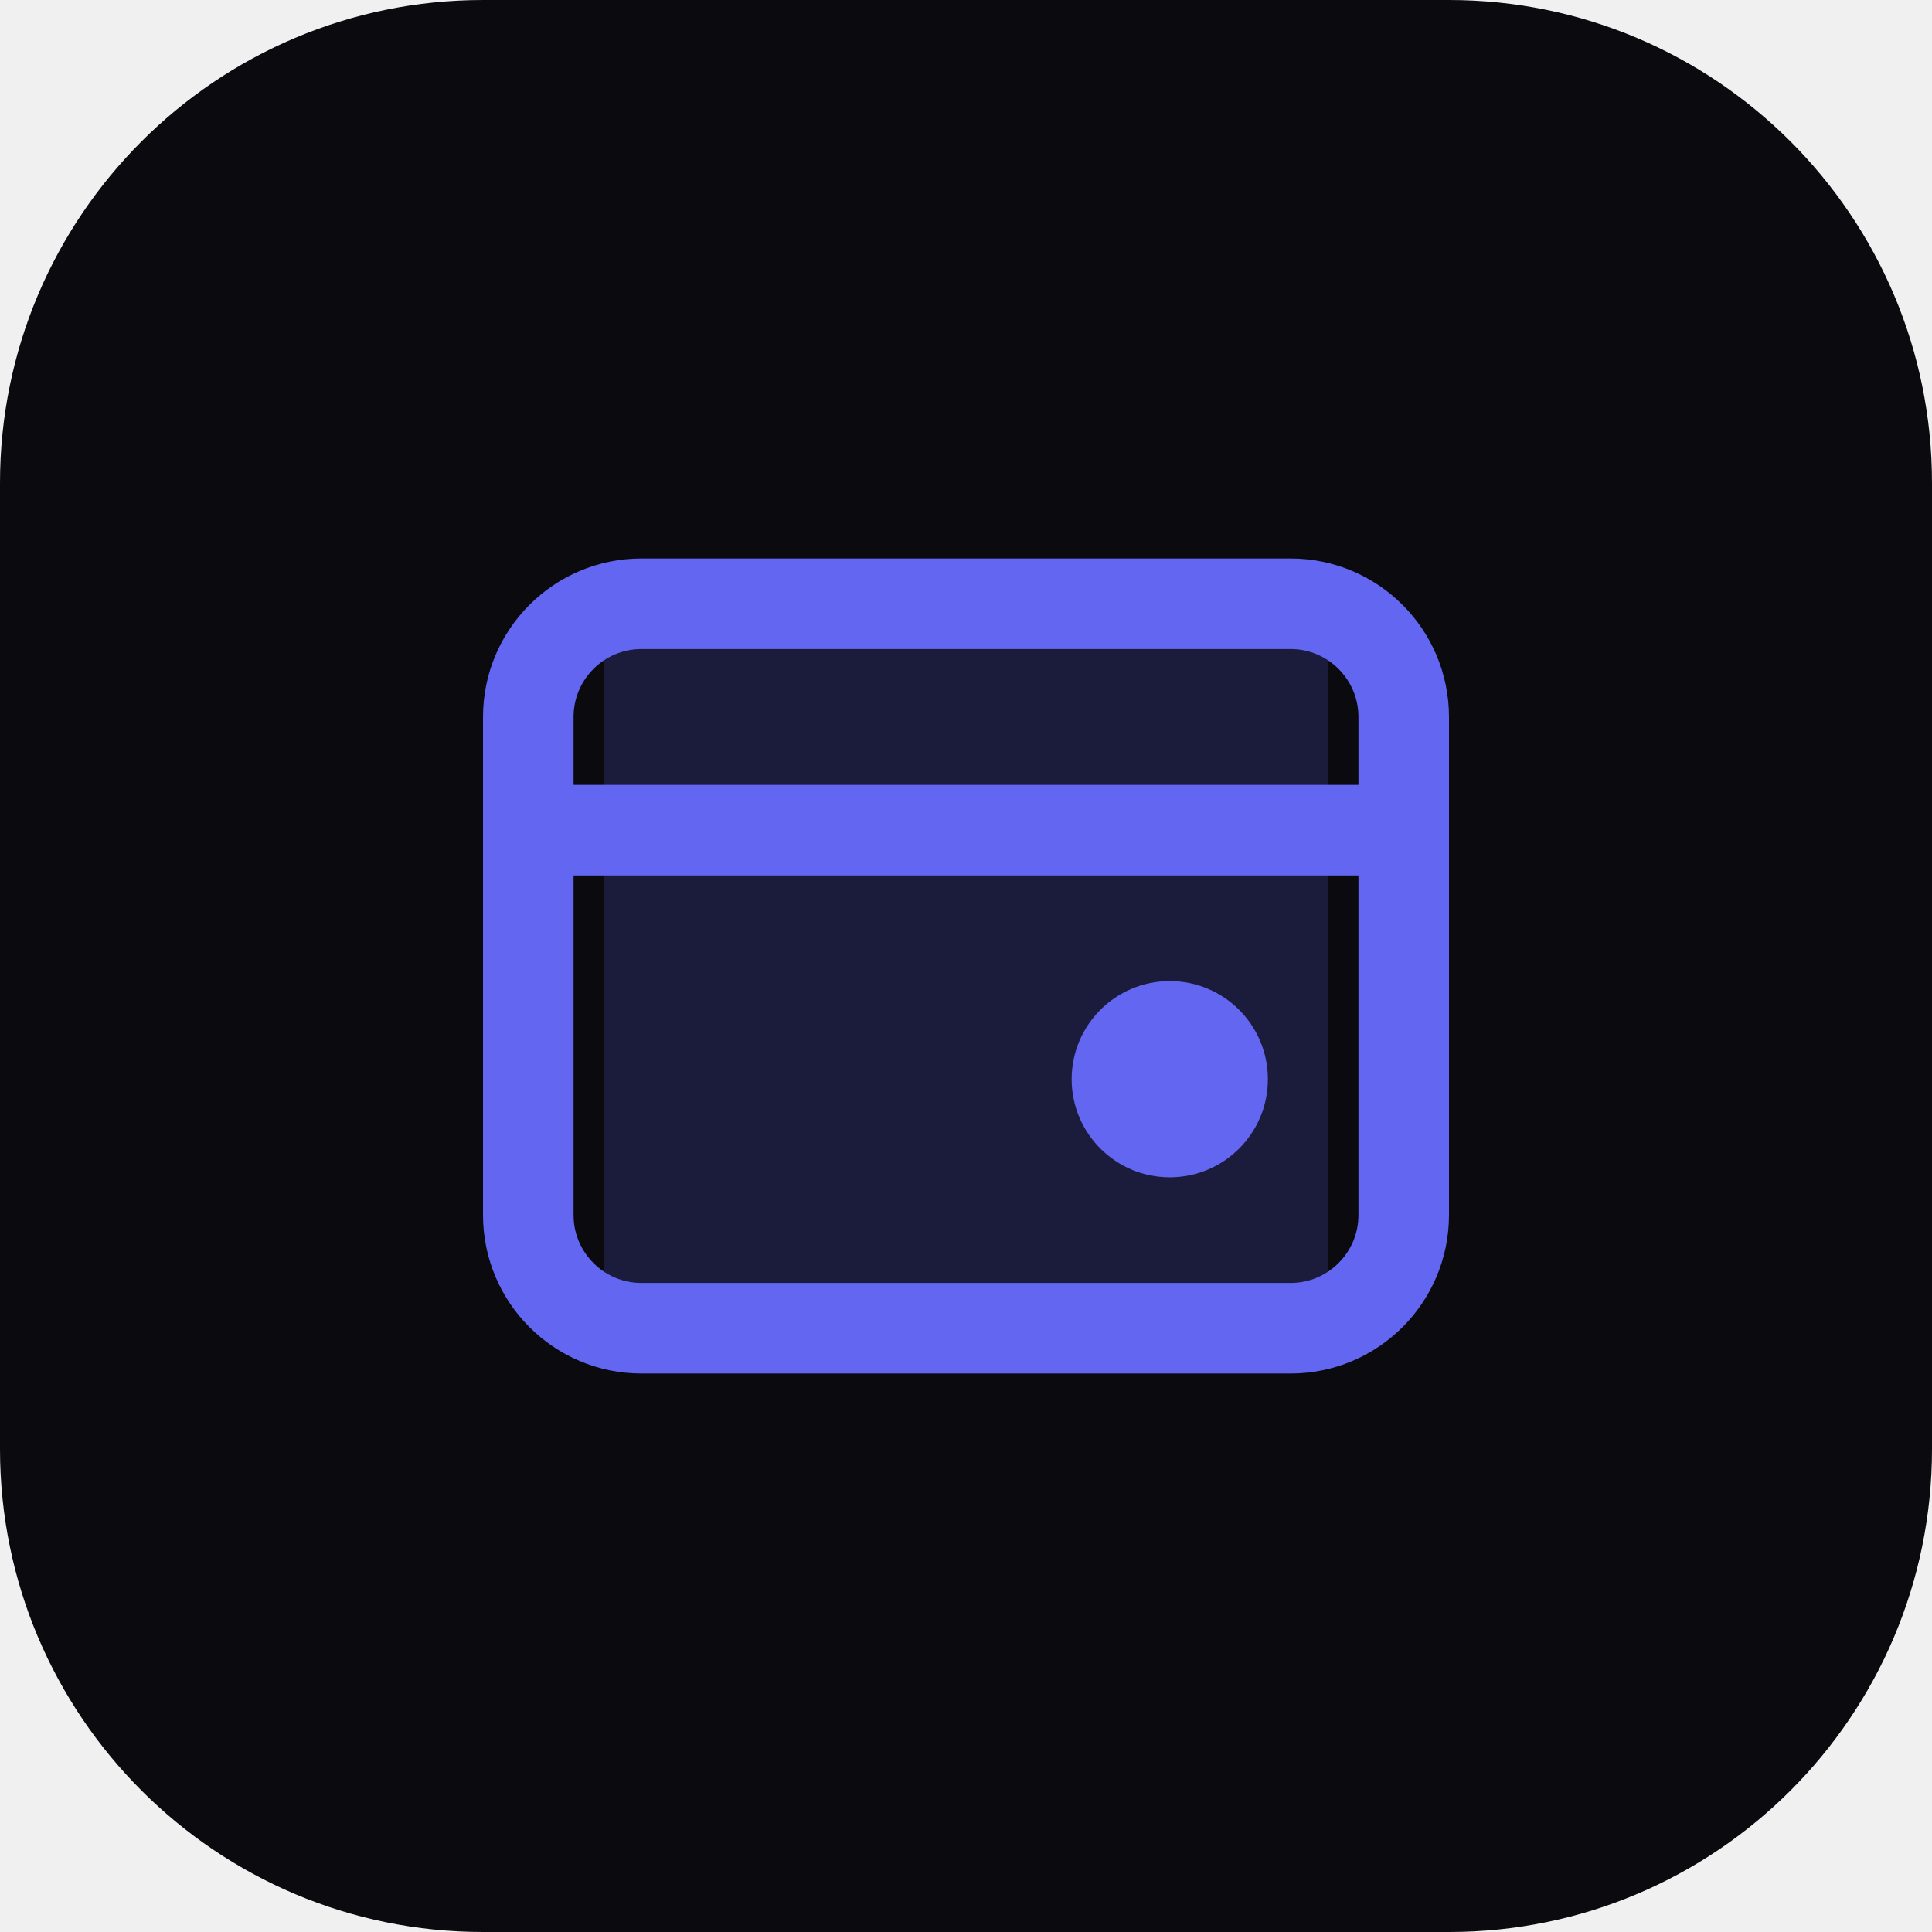
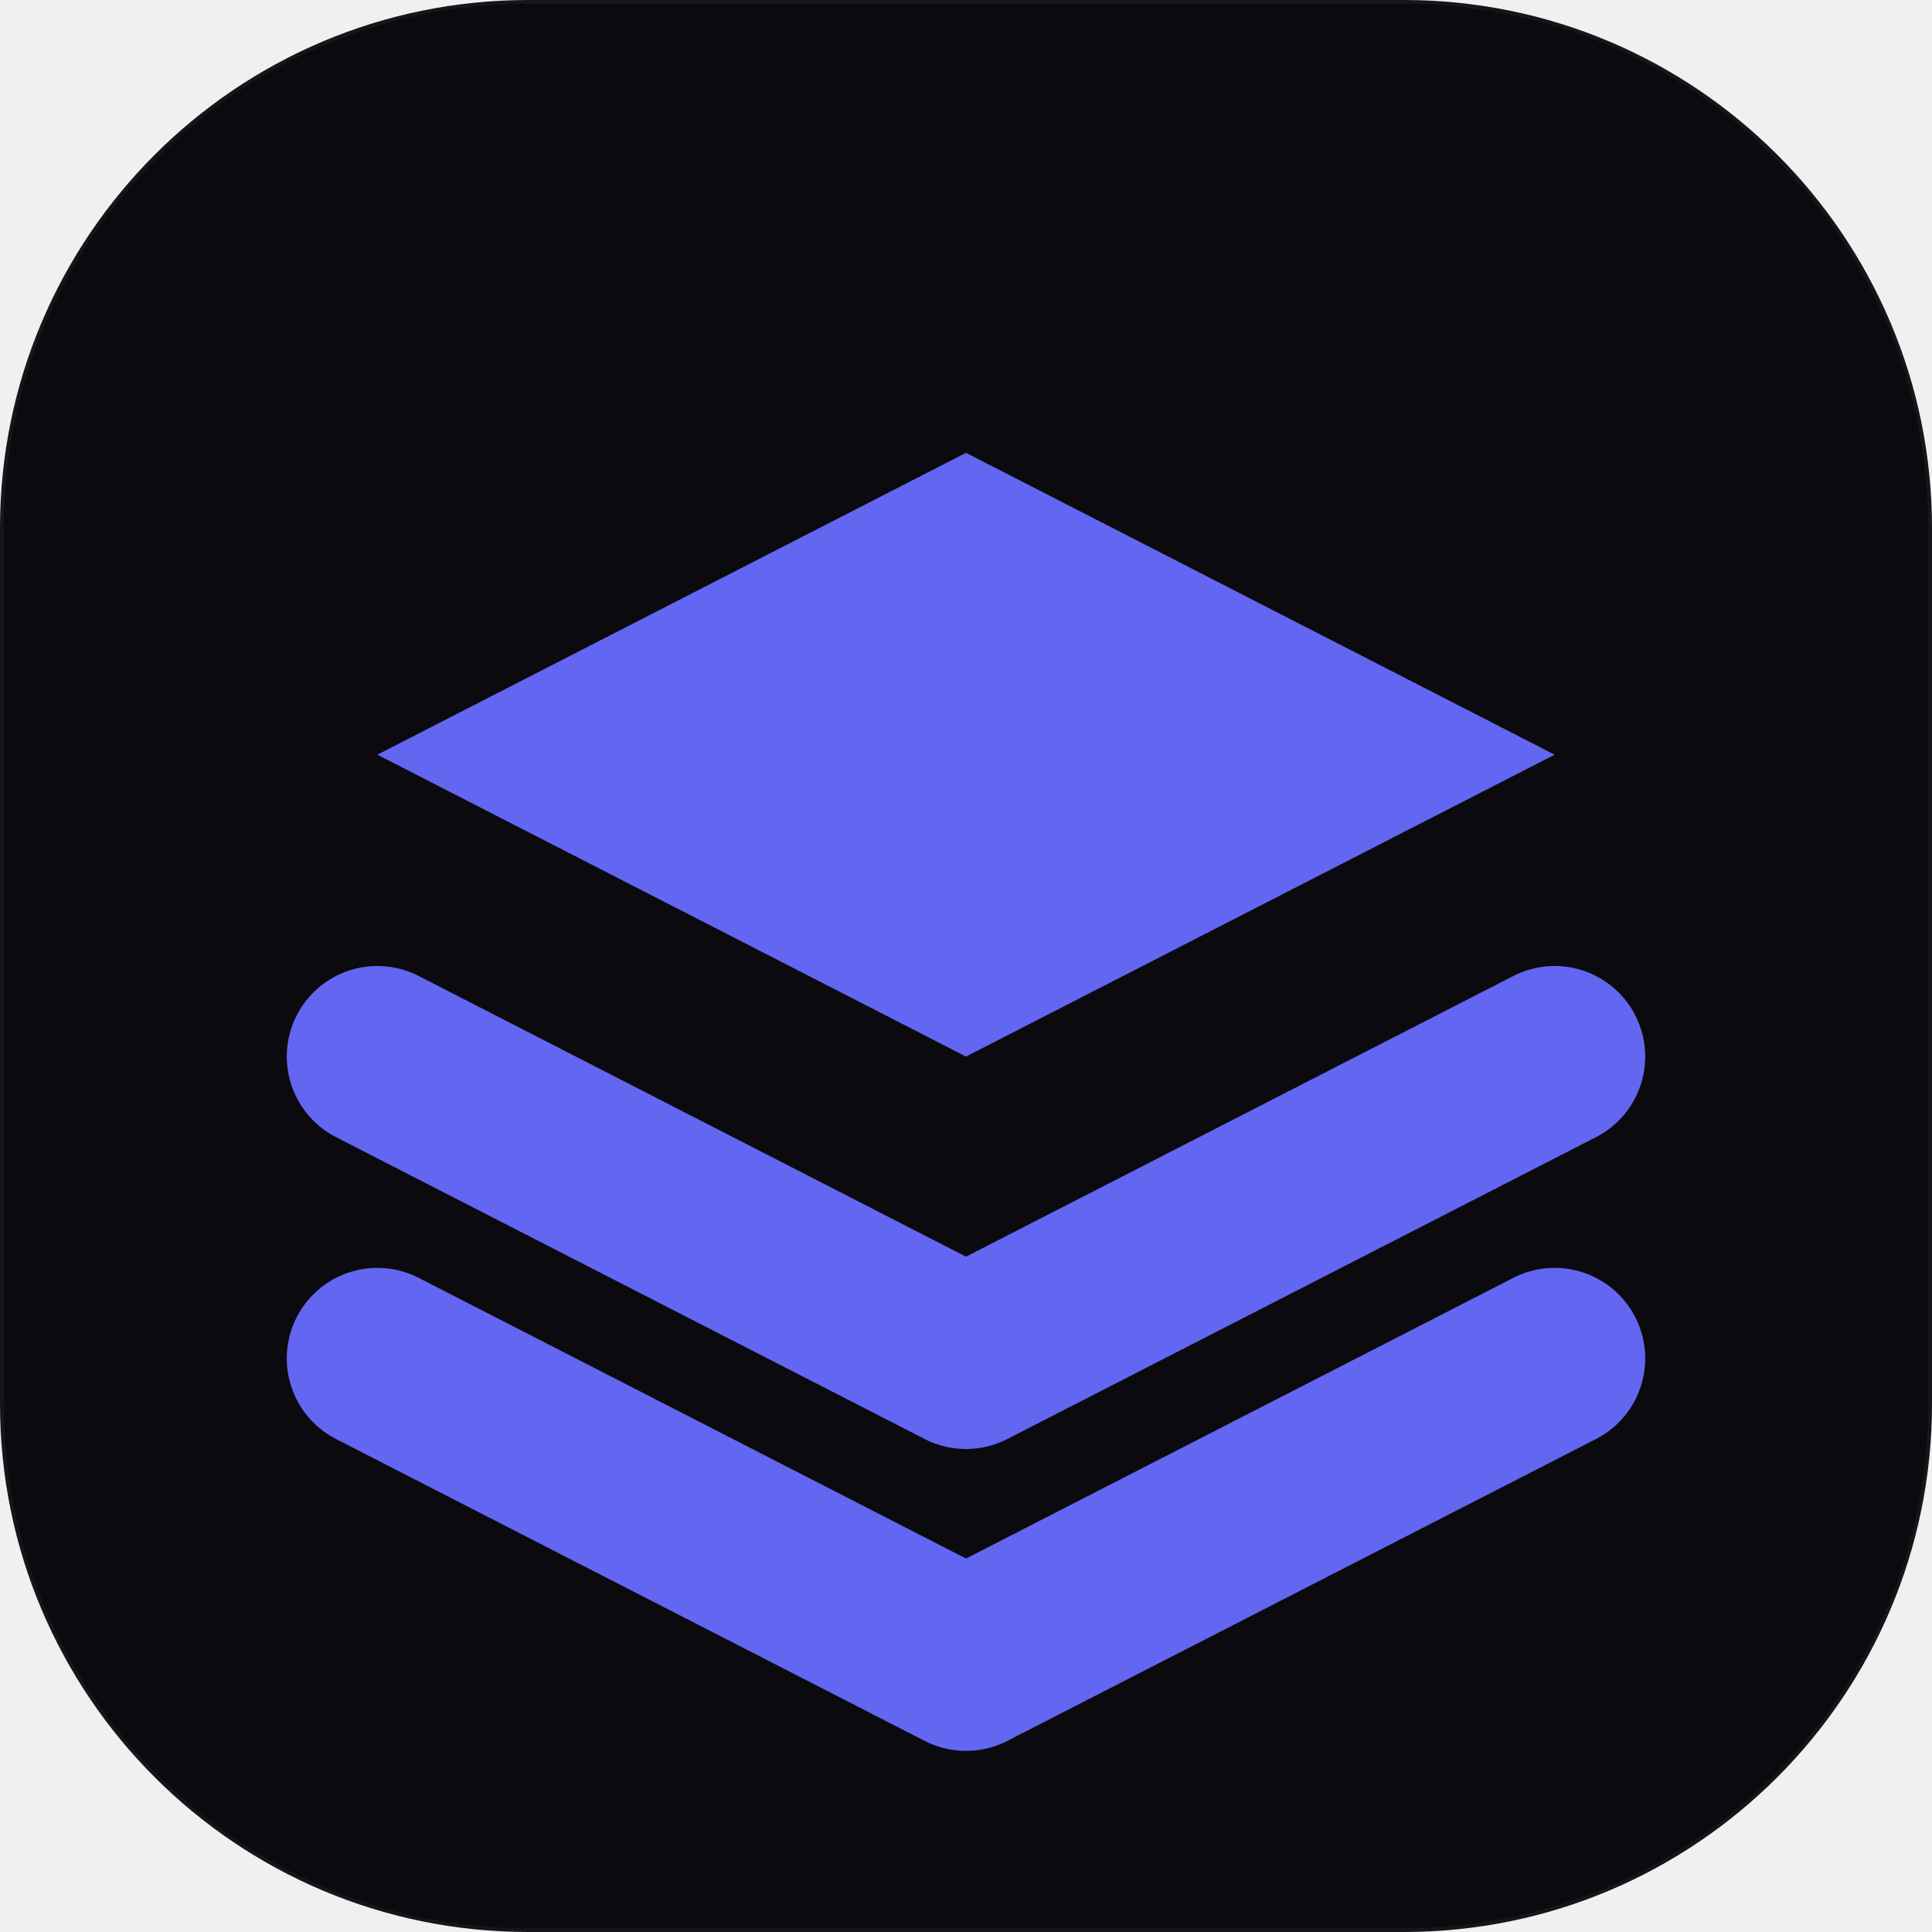
<svg xmlns="http://www.w3.org/2000/svg" width="512" height="512" viewBox="0 0 512 512" fill="none">
-   <rect width="512" height="512" rx="128" fill="#0a0a0f" />
-   <path d="M160 160H352V352H160V160Z" fill="#6366f1" fill-opacity="0.2" />
-   <path d="M140 190C140 173.431 153.431 160 170 160H342C358.569 160 372 173.431 372 190V322C372 338.569 358.569 352 342 352H170C153.431 352 140 338.569 140 322V190Z" stroke="#6366f1" stroke-width="24" />
-   <path d="M140 220H372" stroke="#6366f1" stroke-width="24" />
-   <circle cx="310" cy="286" r="26" fill="#6366f1" />
+   <rect width="512" height="512" rx="140" fill="#0a0a0f" />
+   <path d="M256 120L100 200L256 280L412 200L256 120Z" fill="#6366f1" />
+   <path d="M100 280L256 360L412 280" stroke="#6366f1" stroke-width="48" stroke-linecap="round" stroke-linejoin="round" />
+   <path d="M100 360L256 440L412 360" stroke="#6366f1" stroke-width="48" stroke-linecap="round" stroke-linejoin="round" />
+   <rect x="0.5" y="0.5" width="511" height="511" rx="139.5" stroke="white" stroke-opacity="0.05" />
</svg>
